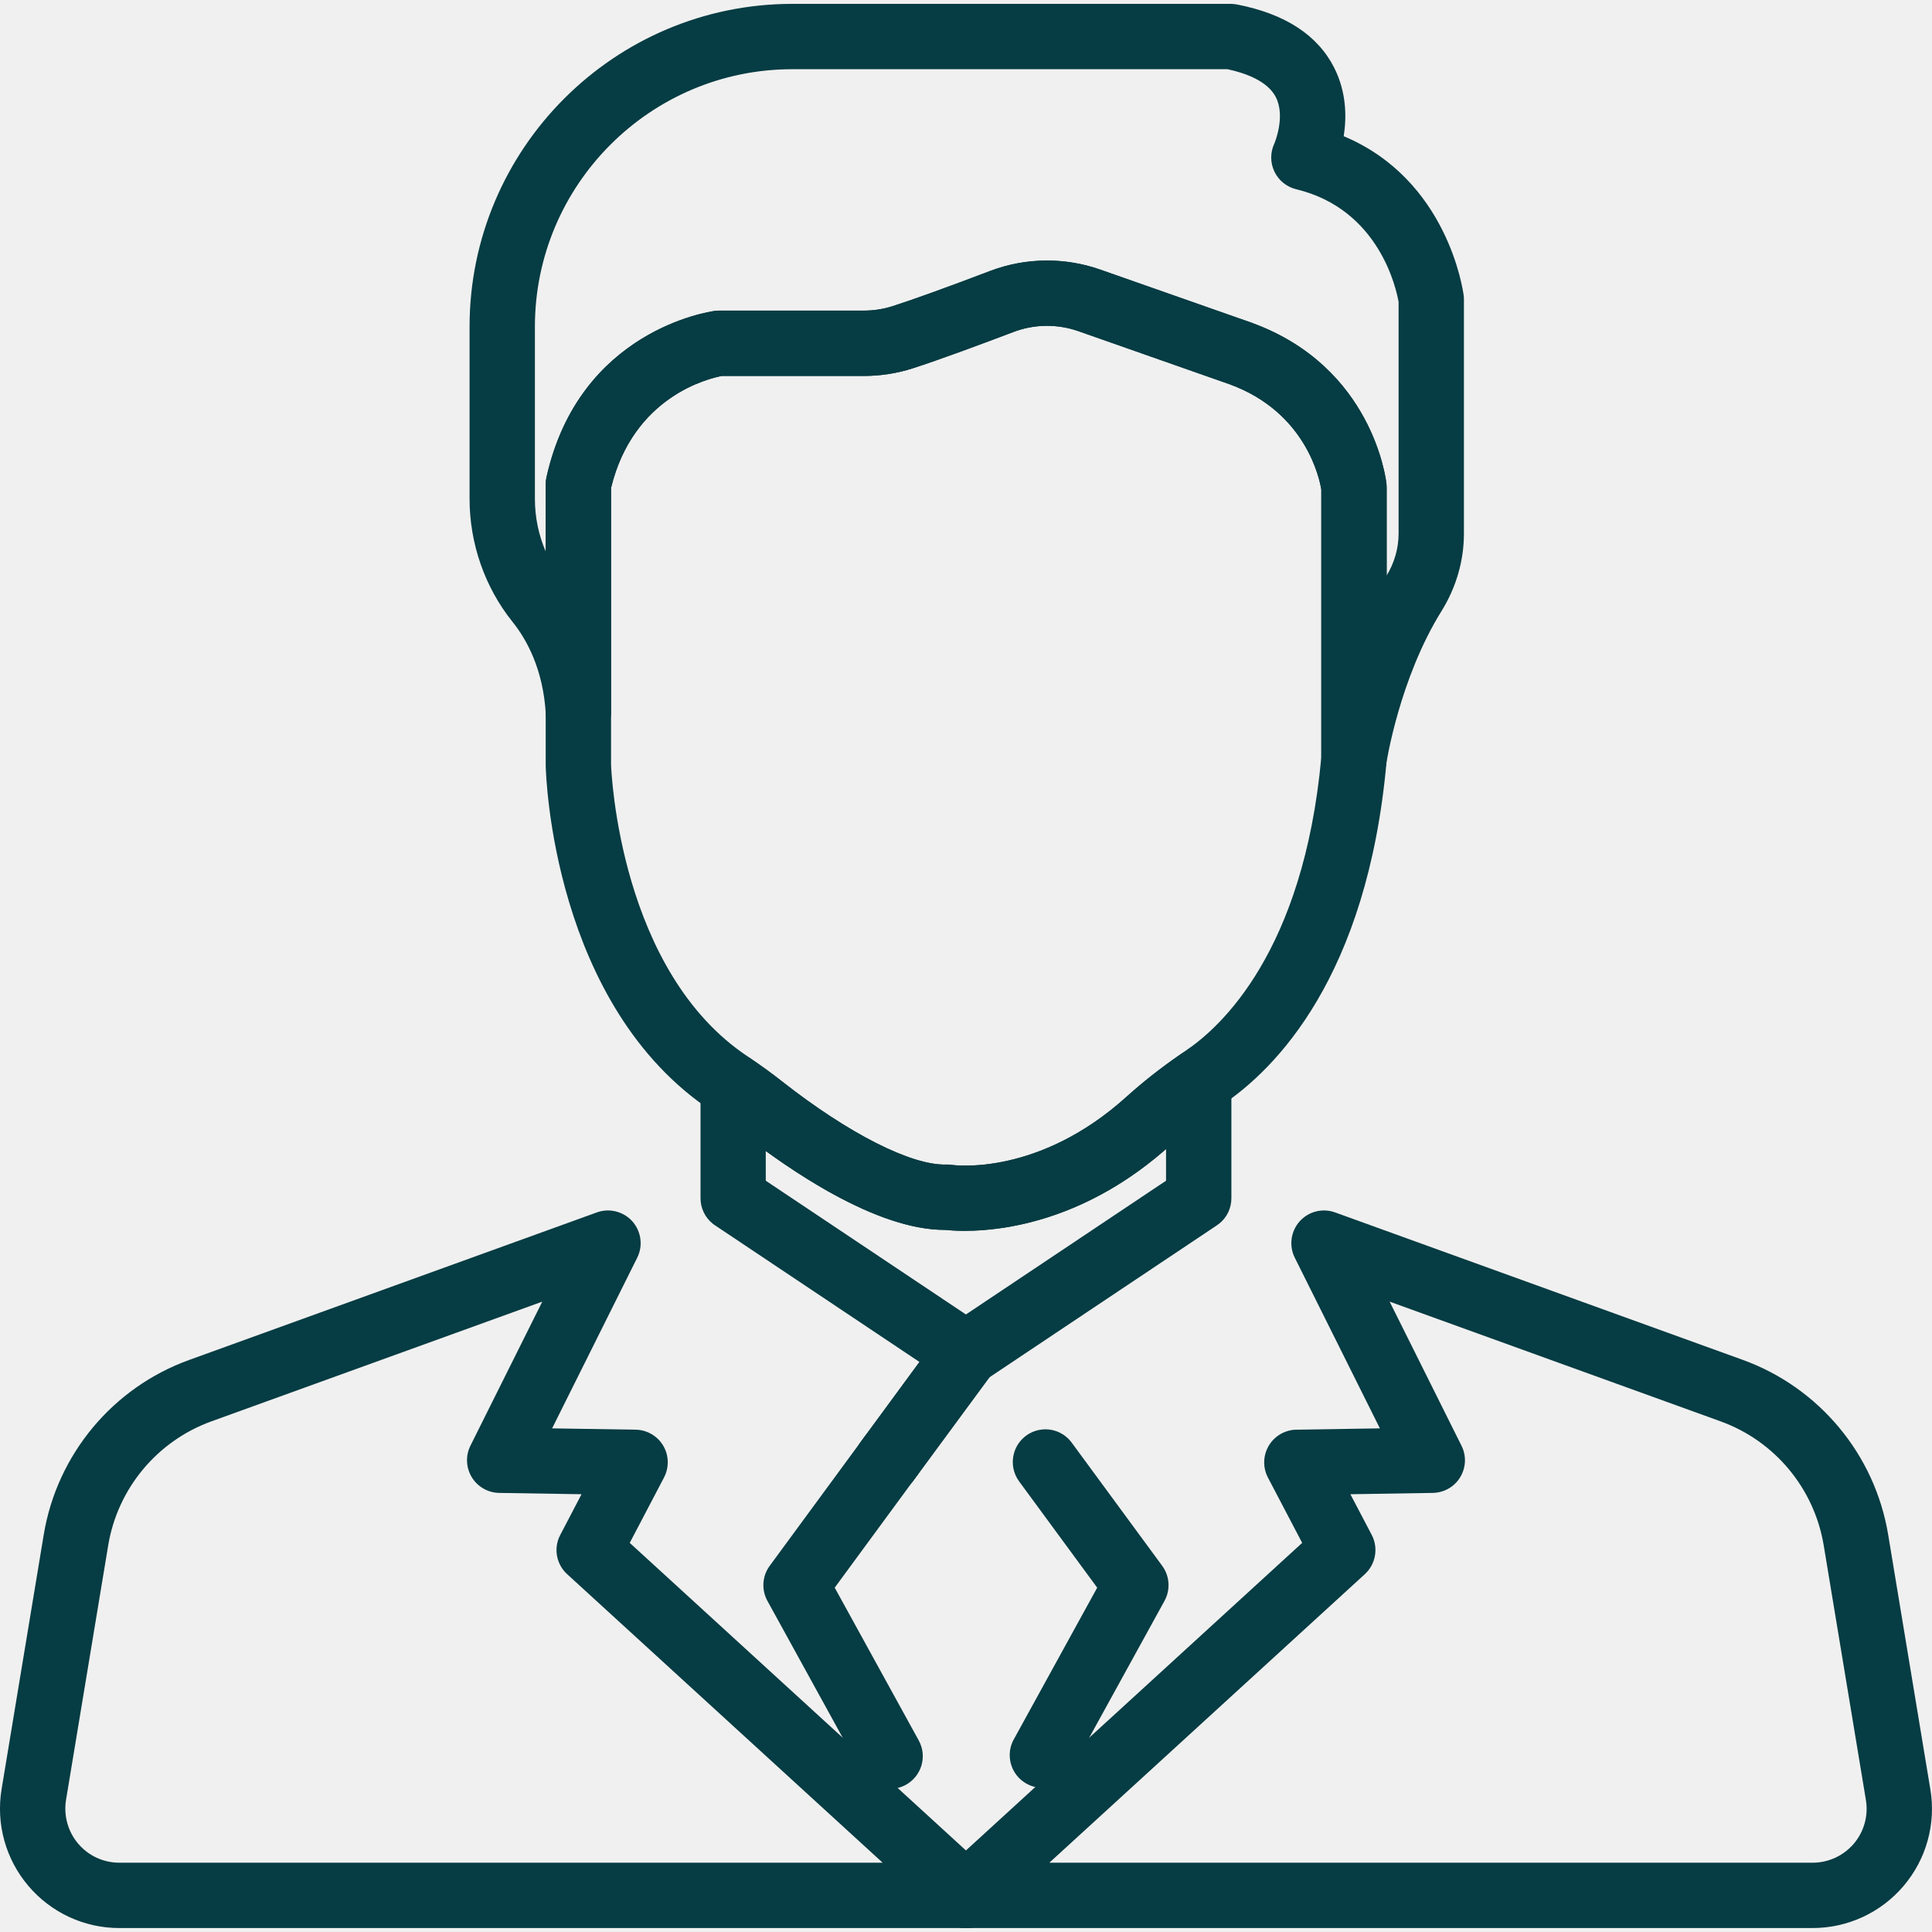
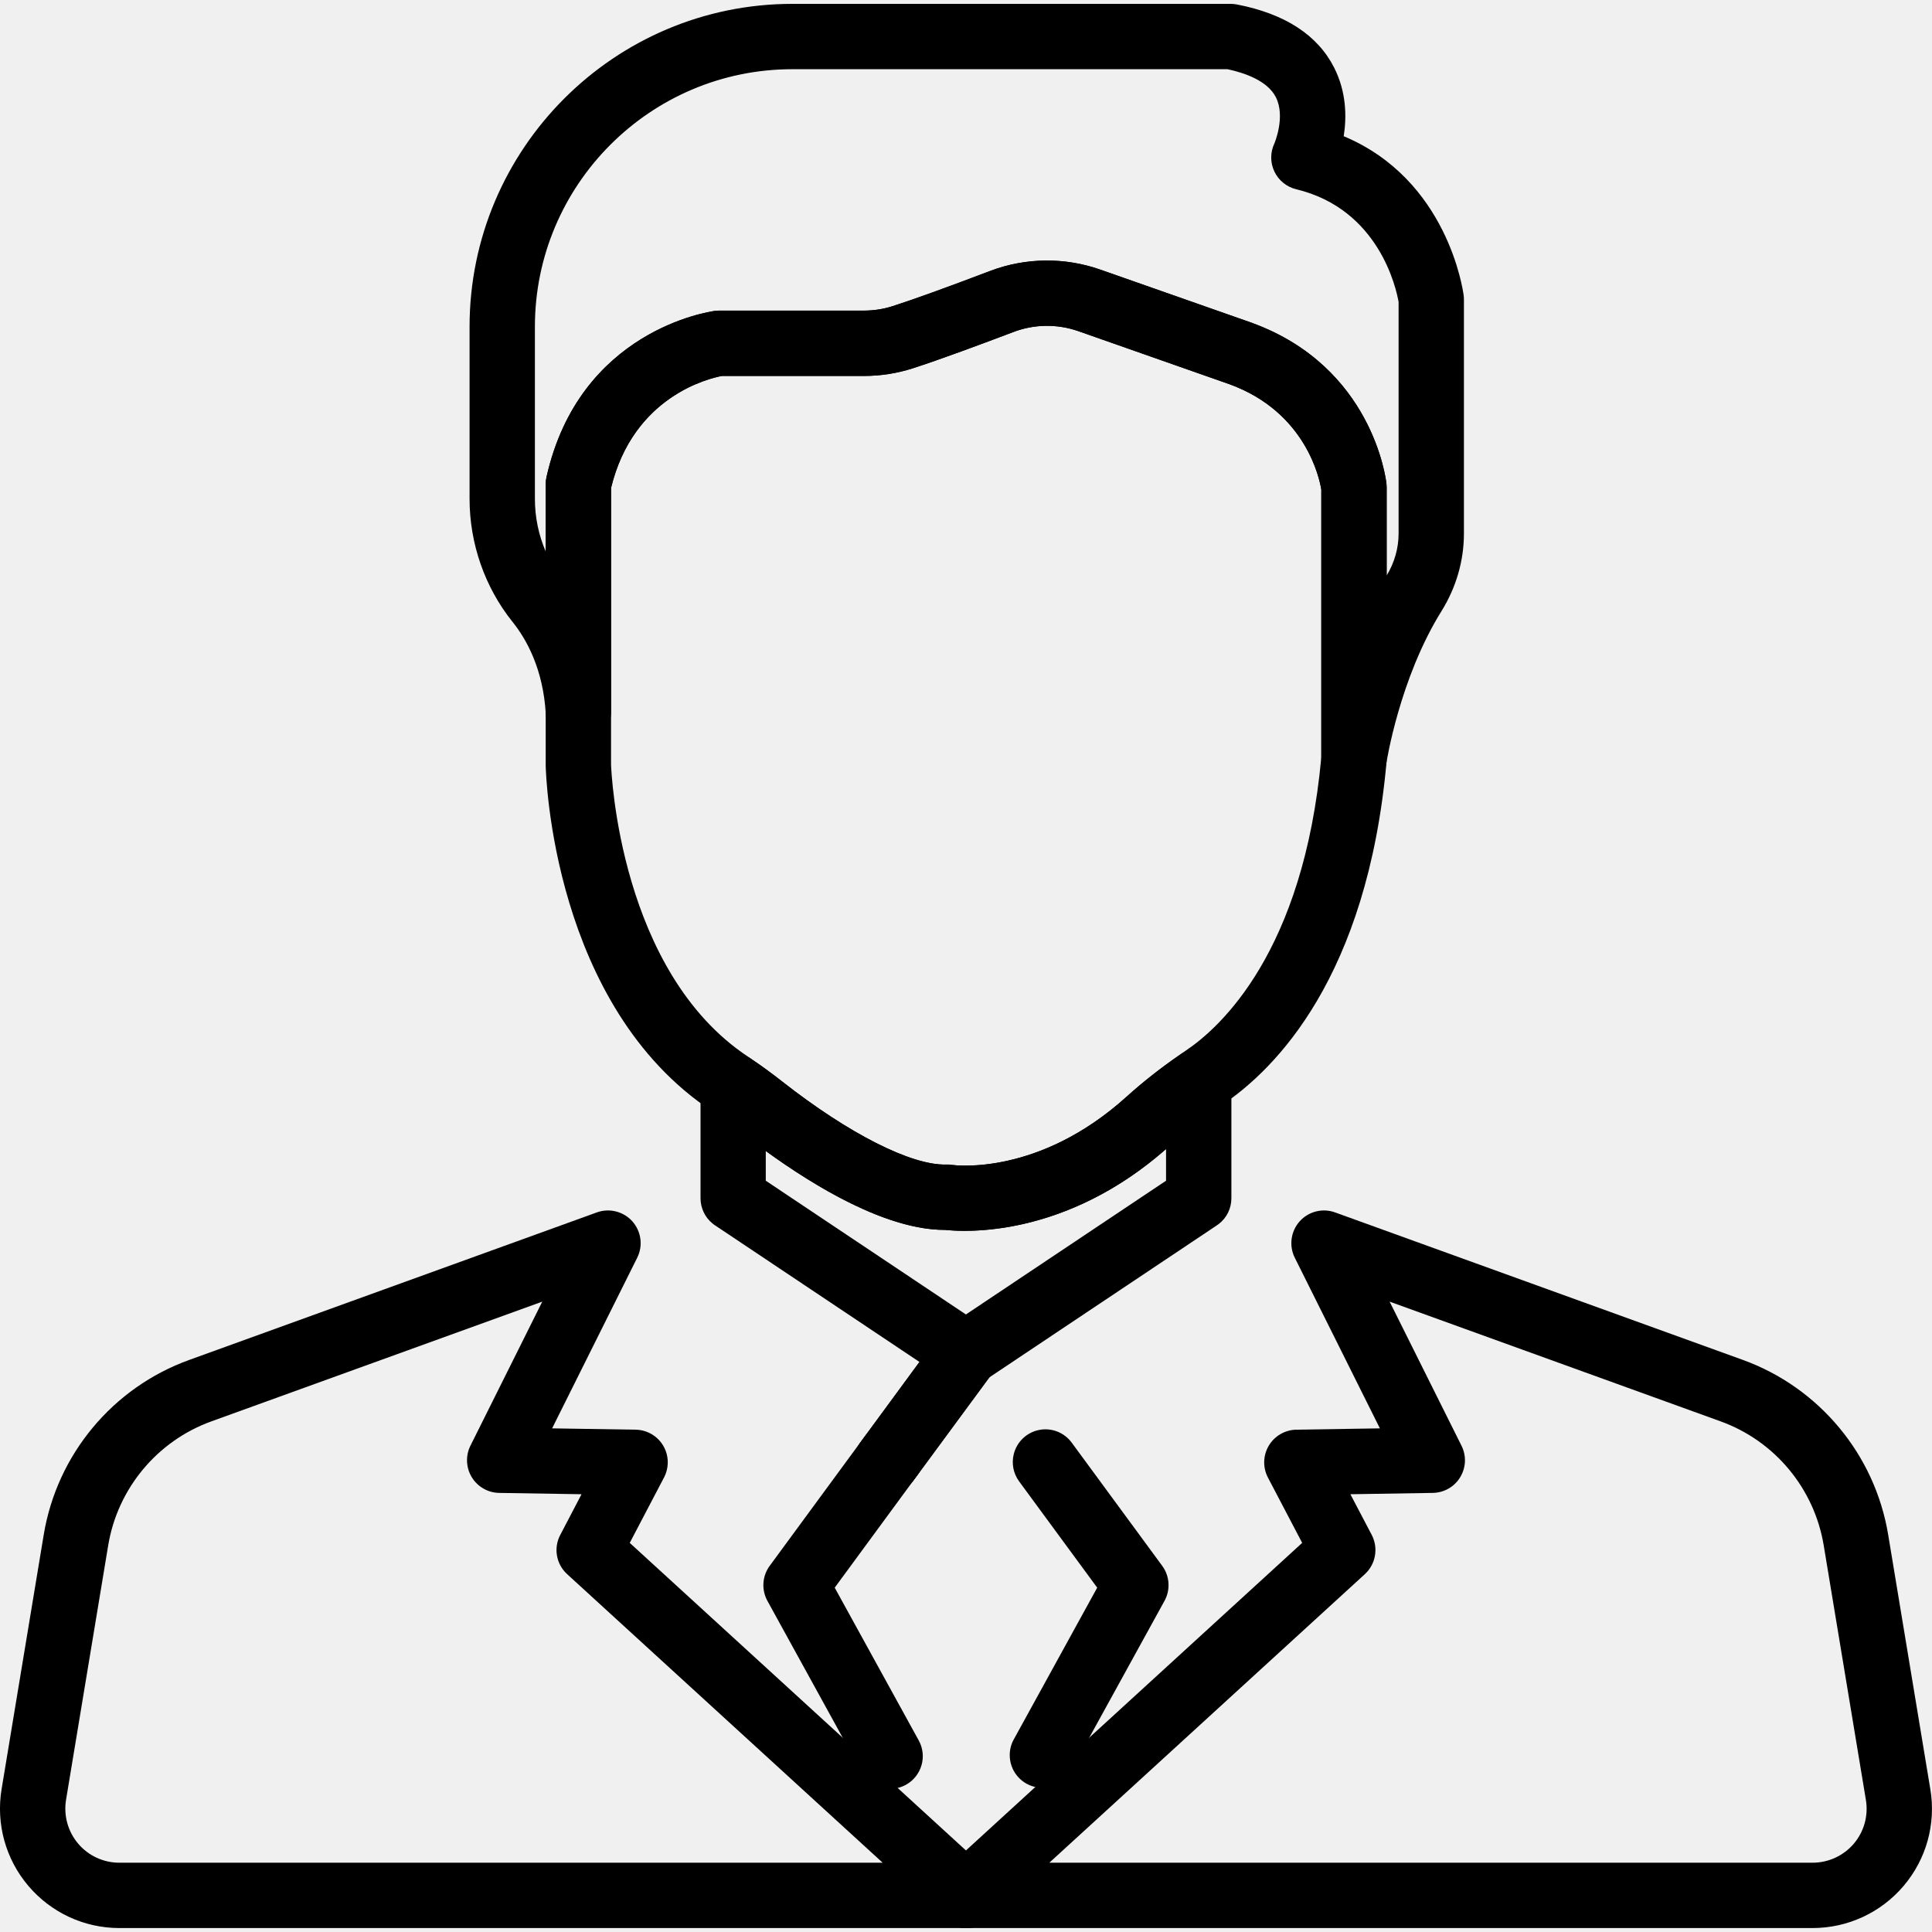
- <svg xmlns="http://www.w3.org/2000/svg" width="22" height="22" viewBox="0 0 22 22" fill="none">
+ <svg width="22" height="22" viewBox="0 0 22 22" fill="currentColor">
  <g clip-path="url(#clip0_743_6125)">
-     <path d="M10.365 16.28C10.2 16.159 9.967 16.194 9.845 16.36L9.799 16.422C9.678 16.587 9.713 16.82 9.878 16.942C9.945 16.991 10.022 17.014 10.099 17.014C10.213 17.014 10.325 16.962 10.398 16.863L10.445 16.8C10.566 16.634 10.531 16.402 10.365 16.28Z" fill="#063C43" />
-     <path d="M10.462 19.819L9.505 18.079L10.398 16.863C10.52 16.697 10.484 16.464 10.319 16.343C10.153 16.221 9.92 16.257 9.799 16.422L8.765 17.83C8.679 17.947 8.669 18.103 8.739 18.23L9.81 20.177V20.177C9.878 20.3 10.005 20.37 10.136 20.37C10.197 20.37 10.258 20.355 10.315 20.324C10.495 20.225 10.561 19.999 10.462 19.819Z" fill="#063C43" />
-     <path d="M13.234 17.83L12.204 16.428C12.119 16.312 11.975 16.255 11.833 16.283C11.691 16.311 11.579 16.418 11.544 16.558C11.517 16.666 11.539 16.779 11.605 16.869L12.494 18.079L11.544 19.807C11.513 19.862 11.498 19.924 11.498 19.986C11.498 20.156 11.613 20.304 11.777 20.346C11.808 20.355 11.839 20.358 11.87 20.358C12.003 20.358 12.129 20.286 12.195 20.166L13.26 18.23C13.33 18.103 13.32 17.947 13.234 17.83Z" fill="#063C43" />
-     <path d="M13.823 11.985C13.701 11.921 13.553 11.93 13.439 12.008C13.218 12.16 13.013 12.322 12.829 12.488C11.828 13.393 10.877 13.27 10.84 13.265C10.817 13.261 10.794 13.26 10.772 13.261C10.376 13.271 9.663 12.909 8.909 12.317C8.793 12.226 8.675 12.14 8.557 12.06C8.443 11.983 8.295 11.975 8.174 12.04C8.052 12.104 7.977 12.23 7.977 12.368V13.644C7.977 13.757 8.028 13.864 8.116 13.934C8.126 13.943 8.137 13.95 8.148 13.957L10.786 15.72C10.786 15.72 10.787 15.72 10.787 15.721L10.794 15.725C10.856 15.767 10.928 15.787 10.999 15.787C11.06 15.787 11.12 15.773 11.175 15.743C11.187 15.737 11.198 15.73 11.209 15.723C11.21 15.722 11.211 15.721 11.213 15.72C11.214 15.719 11.216 15.718 11.217 15.717L13.848 13.959C13.859 13.952 13.869 13.945 13.879 13.937C13.97 13.867 14.022 13.759 14.022 13.644V12.314C14.022 12.176 13.946 12.049 13.823 11.985ZM13.278 13.445L10.999 14.968L8.72 13.445V13.107C9.275 13.51 10.092 14.005 10.757 14.005C10.758 14.005 10.76 14.005 10.761 14.005C10.985 14.029 12.124 14.097 13.278 13.084V13.445H13.278Z" fill="#063C43" />
-     <path d="M11.366 15.354C11.342 15.207 11.231 15.089 11.086 15.054C10.94 15.019 10.788 15.075 10.7 15.196L9.845 16.36C9.723 16.526 9.759 16.759 9.924 16.88C9.991 16.929 10.068 16.952 10.144 16.952C10.259 16.952 10.371 16.9 10.444 16.8L11.295 15.642C11.343 15.579 11.371 15.5 11.371 15.416C11.371 15.395 11.37 15.375 11.366 15.354Z" fill="#063C43" />
-     <path d="M16.667 3.363C16.659 3.305 16.485 2.047 15.301 1.551C15.336 1.33 15.332 1.046 15.192 0.77C15.004 0.399 14.632 0.157 14.086 0.051C14.063 0.047 14.039 0.044 14.016 0.044H9.023C6.996 0.044 5.347 1.694 5.347 3.721V5.68C5.347 6.19 5.521 6.688 5.836 7.081C5.993 7.276 6.186 7.617 6.215 8.132C6.226 8.333 6.395 8.488 6.597 8.482C6.798 8.477 6.958 8.312 6.958 8.111V5.557C7.211 4.512 8.073 4.309 8.221 4.281H9.836C10.026 4.281 10.213 4.252 10.391 4.195C10.698 4.097 11.185 3.915 11.54 3.781C11.777 3.69 12.04 3.687 12.28 3.771L14.008 4.378C14.873 4.697 15.027 5.456 15.046 5.575V8.64C15.046 8.835 15.196 8.996 15.39 9.011C15.4 9.012 15.409 9.012 15.418 9.012C15.601 9.012 15.758 8.878 15.786 8.695C15.787 8.686 15.936 7.726 16.415 6.958C16.581 6.691 16.67 6.386 16.67 6.076V3.41C16.67 3.394 16.669 3.379 16.667 3.363ZM15.926 6.076C15.926 6.242 15.879 6.407 15.79 6.554V5.55C15.79 5.536 15.789 5.523 15.788 5.509C15.782 5.455 15.628 4.181 14.262 3.679C14.261 3.678 14.259 3.678 14.258 3.677L12.526 3.069C12.331 3.001 12.127 2.967 11.922 2.967C11.703 2.967 11.484 3.006 11.276 3.085C10.779 3.274 10.395 3.413 10.164 3.487C10.059 3.52 9.949 3.537 9.836 3.537H8.191C8.175 3.537 8.159 3.538 8.143 3.54C8.08 3.549 6.597 3.76 6.223 5.433C6.217 5.46 6.214 5.487 6.214 5.514V6.28C6.133 6.092 6.091 5.888 6.091 5.68V3.721C6.091 2.104 7.406 0.788 9.023 0.788H13.978C14.183 0.832 14.432 0.922 14.527 1.104C14.643 1.328 14.511 1.635 14.511 1.635C14.463 1.737 14.464 1.854 14.512 1.954C14.56 2.055 14.652 2.129 14.76 2.155C15.707 2.383 15.9 3.291 15.926 3.438V6.076H15.926Z" fill="#063C43" />
-     <path d="M15.788 5.509C15.782 5.455 15.628 4.18 14.263 3.679C14.261 3.678 14.259 3.678 14.258 3.677L12.526 3.069C12.121 2.927 11.677 2.933 11.276 3.085C10.779 3.274 10.395 3.412 10.164 3.486C10.059 3.52 9.949 3.537 9.836 3.537H8.191C8.175 3.537 8.159 3.538 8.143 3.54C8.08 3.548 6.597 3.759 6.223 5.433C6.217 5.459 6.214 5.486 6.214 5.514V8.711C6.214 8.714 6.214 8.717 6.214 8.72C6.217 8.831 6.295 11.454 8.108 12.653L8.117 12.66C8.125 12.665 8.133 12.671 8.141 12.676C8.244 12.746 8.348 12.822 8.45 12.902C8.978 13.316 9.973 14.005 10.758 14.005C10.759 14.005 10.76 14.005 10.762 14.005C10.805 14.009 10.881 14.016 10.984 14.016C11.429 14.016 12.378 13.899 13.328 13.04C13.488 12.896 13.667 12.755 13.862 12.62L13.89 12.601C13.899 12.595 13.908 12.588 13.917 12.582C14.522 12.176 15.569 11.128 15.789 8.673C15.79 8.662 15.79 8.651 15.79 8.64V5.549C15.79 5.536 15.789 5.523 15.788 5.509ZM15.046 8.623C14.843 10.839 13.899 11.698 13.502 11.964C13.488 11.974 13.474 11.984 13.46 11.993L13.44 12.008C13.219 12.16 13.013 12.322 12.829 12.488C11.832 13.389 10.884 13.271 10.838 13.265C10.816 13.261 10.794 13.26 10.772 13.261C10.377 13.271 9.664 12.909 8.909 12.317C8.794 12.226 8.675 12.139 8.557 12.06L8.548 12.053C8.539 12.047 8.53 12.041 8.52 12.034C7.057 11.066 6.962 8.8 6.958 8.706V5.556C7.212 4.508 8.079 4.307 8.22 4.281H9.836C10.026 4.281 10.213 4.252 10.391 4.195C10.698 4.096 11.185 3.915 11.54 3.78C11.777 3.69 12.04 3.687 12.28 3.771L14.008 4.378C14.873 4.697 15.027 5.456 15.046 5.575V8.623H15.046Z" fill="#063C43" />
-     <path d="M11.332 15.249C11.275 15.133 11.16 15.056 11.031 15.045C10.902 15.034 10.777 15.091 10.7 15.196L9.809 16.409C9.688 16.575 9.723 16.807 9.888 16.929C9.955 16.978 10.032 17.001 10.108 17.001C10.223 17.001 10.335 16.949 10.408 16.85L11.299 15.641C11.346 15.577 11.372 15.495 11.372 15.416C11.372 15.358 11.358 15.301 11.332 15.249Z" fill="#063C43" />
-     <path d="M11.356 21.238C11.216 21.092 10.985 21.084 10.836 21.221L10.751 21.299C10.623 21.415 10.593 21.604 10.677 21.754L10.68 21.759C10.736 21.861 10.838 21.93 10.953 21.946C10.97 21.948 10.988 21.95 11.005 21.95C11.102 21.95 11.197 21.911 11.268 21.841L11.35 21.758C11.493 21.615 11.495 21.384 11.356 21.238Z" fill="#063C43" />
-     <path d="M11.249 21.299L11.164 21.221C11.014 21.084 10.783 21.092 10.644 21.238C10.504 21.384 10.507 21.615 10.649 21.758L10.732 21.841C10.802 21.911 10.897 21.95 10.995 21.95C11.012 21.95 11.03 21.948 11.048 21.946C11.163 21.93 11.265 21.859 11.321 21.757L11.324 21.752C11.406 21.602 11.375 21.414 11.249 21.299Z" fill="#063C43" />
-     <path d="M11.255 21.304L11.254 21.304C11.197 21.25 11.122 21.215 11.04 21.206C10.931 21.194 10.824 21.231 10.746 21.303L10.745 21.304C10.67 21.373 10.626 21.469 10.624 21.571C10.622 21.673 10.662 21.771 10.734 21.843L10.738 21.847C10.81 21.919 10.905 21.955 11 21.955C11.095 21.955 11.19 21.919 11.263 21.846L11.267 21.842C11.339 21.77 11.378 21.672 11.376 21.57C11.373 21.469 11.33 21.373 11.255 21.304Z" fill="#063C43" />
-     <path d="M11.121 15.056C10.967 15.006 10.798 15.063 10.704 15.195C10.599 15.343 10.616 15.544 10.744 15.673C10.816 15.745 10.911 15.782 11.008 15.782C11.082 15.782 11.157 15.76 11.222 15.714C11.321 15.644 11.38 15.531 11.38 15.41V15.409C11.38 15.247 11.275 15.105 11.121 15.056Z" fill="#063C43" />
-     <path d="M11.303 15.192L11.3 15.188C11.204 15.059 11.037 15.005 10.884 15.056C10.732 15.106 10.628 15.248 10.628 15.409V15.415C10.628 15.552 10.705 15.677 10.826 15.742C10.881 15.771 10.941 15.786 11.001 15.786C11.074 15.786 11.146 15.765 11.209 15.723C11.294 15.667 11.352 15.578 11.37 15.478C11.388 15.377 11.363 15.274 11.303 15.192Z" fill="#063C43" />
-     <path d="M21.981 20.374L21.501 17.476C21.35 16.563 20.715 15.8 19.845 15.485L15.203 13.806C15.06 13.754 14.9 13.795 14.799 13.908C14.698 14.022 14.676 14.186 14.744 14.322L15.713 16.265L14.762 16.28C14.633 16.282 14.514 16.351 14.448 16.462C14.382 16.573 14.378 16.71 14.438 16.825L14.828 17.569L10.836 21.221C10.832 21.225 10.828 21.229 10.824 21.233L10.742 21.315C10.625 21.432 10.599 21.611 10.678 21.756L10.681 21.762C10.747 21.881 10.872 21.955 11.008 21.955H20.64C21.04 21.955 21.418 21.78 21.677 21.475C21.936 21.17 22.047 20.768 21.981 20.374ZM21.11 20.994C20.992 21.132 20.821 21.211 20.64 21.211H11.949L15.542 17.925C15.666 17.811 15.698 17.627 15.62 17.478L15.377 17.015L16.315 17C16.443 16.998 16.561 16.931 16.627 16.822C16.694 16.712 16.7 16.577 16.642 16.462L15.824 14.822L19.592 16.185C20.21 16.408 20.66 16.95 20.767 17.598L21.247 20.495C21.247 20.495 21.247 20.495 21.247 20.495C21.277 20.674 21.227 20.856 21.11 20.994Z" fill="#063C43" />
-     <path d="M11.257 21.308L11.253 21.304C11.106 21.17 10.88 21.176 10.739 21.317L10.736 21.321C10.63 21.428 10.598 21.587 10.656 21.726C10.714 21.865 10.849 21.955 10.999 21.955H11.008C11.161 21.955 11.299 21.861 11.355 21.717C11.41 21.573 11.371 21.411 11.257 21.308Z" fill="#063C43" />
-     <path d="M11.246 21.297C11.162 21.221 11.047 21.187 10.935 21.206C10.823 21.226 10.726 21.295 10.671 21.394L10.669 21.399C10.591 21.542 10.614 21.719 10.728 21.837L10.729 21.838C10.802 21.913 10.899 21.951 10.996 21.951C11.086 21.951 11.176 21.919 11.247 21.854L11.251 21.851C11.285 21.82 11.312 21.783 11.333 21.742C11.408 21.592 11.371 21.409 11.246 21.297Z" fill="#063C43" />
-     <path d="M11.262 21.32L11.261 21.318C11.26 21.317 11.259 21.316 11.258 21.315L11.175 21.233C11.171 21.229 11.167 21.225 11.163 21.221L7.171 17.569L7.561 16.825C7.621 16.71 7.618 16.573 7.552 16.462C7.486 16.351 7.367 16.282 7.238 16.28L6.287 16.265L7.256 14.322C7.324 14.186 7.302 14.022 7.201 13.908C7.1 13.795 6.939 13.754 6.796 13.806L2.154 15.486C1.284 15.8 0.649 16.563 0.498 17.476L0.018 20.374C-0.047 20.769 0.064 21.17 0.323 21.475C0.582 21.78 0.959 21.955 1.359 21.955H11C11.151 21.955 11.286 21.864 11.344 21.725C11.401 21.586 11.369 21.426 11.262 21.32ZM1.359 21.211C1.178 21.211 1.007 21.132 0.89 20.994C0.773 20.856 0.723 20.674 0.752 20.495L1.232 17.598C1.339 16.95 1.79 16.408 2.408 16.185L6.175 14.822L5.357 16.462C5.3 16.576 5.306 16.712 5.372 16.821C5.439 16.931 5.557 16.998 5.684 17L6.622 17.015L6.38 17.478C6.301 17.627 6.333 17.811 6.458 17.925L10.051 21.211H1.359Z" fill="#063C43" />
+     <path d="M10.365 16.28C10.2 16.159 9.967 16.194 9.845 16.36L9.799 16.422C9.678 16.587 9.713 16.82 9.878 16.942C9.945 16.991 10.022 17.014 10.099 17.014C10.213 17.014 10.325 16.962 10.398 16.863L10.445 16.8C10.566 16.634 10.531 16.402 10.365 16.28Z" fill="currentColor" />
+     <path d="M10.462 19.819L9.505 18.079L10.398 16.863C10.52 16.697 10.484 16.464 10.319 16.343C10.153 16.221 9.92 16.257 9.799 16.422L8.765 17.83C8.679 17.947 8.669 18.103 8.739 18.23L9.81 20.177V20.177C9.878 20.3 10.005 20.37 10.136 20.37C10.197 20.37 10.258 20.355 10.315 20.324C10.495 20.225 10.561 19.999 10.462 19.819Z" fill="currentColor" />
+     <path d="M13.234 17.83L12.204 16.428C12.119 16.312 11.975 16.255 11.833 16.283C11.691 16.311 11.579 16.418 11.544 16.558C11.517 16.666 11.539 16.779 11.605 16.869L12.494 18.079L11.544 19.807C11.513 19.862 11.498 19.924 11.498 19.986C11.498 20.156 11.613 20.304 11.777 20.346C11.808 20.355 11.839 20.358 11.87 20.358C12.003 20.358 12.129 20.286 12.195 20.166L13.26 18.23C13.33 18.103 13.32 17.947 13.234 17.83Z" fill="currentColor" />
+     <path d="M13.823 11.985C13.701 11.921 13.553 11.93 13.439 12.008C13.218 12.16 13.013 12.322 12.829 12.488C11.828 13.393 10.877 13.27 10.84 13.265C10.817 13.261 10.794 13.26 10.772 13.261C10.376 13.271 9.663 12.909 8.909 12.317C8.793 12.226 8.675 12.14 8.557 12.06C8.443 11.983 8.295 11.975 8.174 12.04C8.052 12.104 7.977 12.23 7.977 12.368V13.644C7.977 13.757 8.028 13.864 8.116 13.934C8.126 13.943 8.137 13.95 8.148 13.957L10.786 15.72C10.786 15.72 10.787 15.72 10.787 15.721L10.794 15.725C10.856 15.767 10.928 15.787 10.999 15.787C11.06 15.787 11.12 15.773 11.175 15.743C11.187 15.737 11.198 15.73 11.209 15.723C11.21 15.722 11.211 15.721 11.213 15.72C11.214 15.719 11.216 15.718 11.217 15.717L13.848 13.959C13.859 13.952 13.869 13.945 13.879 13.937C13.97 13.867 14.022 13.759 14.022 13.644V12.314C14.022 12.176 13.946 12.049 13.823 11.985ZM13.278 13.445L10.999 14.968L8.72 13.445V13.107C9.275 13.51 10.092 14.005 10.757 14.005C10.758 14.005 10.76 14.005 10.761 14.005C10.985 14.029 12.124 14.097 13.278 13.084V13.445H13.278Z" fill="currentColor" />
+     <path d="M11.366 15.354C11.342 15.207 11.231 15.089 11.086 15.054C10.94 15.019 10.788 15.075 10.7 15.196L9.845 16.36C9.723 16.526 9.759 16.759 9.924 16.88C9.991 16.929 10.068 16.952 10.144 16.952C10.259 16.952 10.371 16.9 10.444 16.8L11.295 15.642C11.343 15.579 11.371 15.5 11.371 15.416C11.371 15.395 11.37 15.375 11.366 15.354Z" fill="currentColor" />
+     <path d="M16.667 3.363C16.659 3.305 16.485 2.047 15.301 1.551C15.336 1.33 15.332 1.046 15.192 0.77C15.004 0.399 14.632 0.157 14.086 0.051C14.063 0.047 14.039 0.044 14.016 0.044H9.023C6.996 0.044 5.347 1.694 5.347 3.721V5.68C5.347 6.19 5.521 6.688 5.836 7.081C5.993 7.276 6.186 7.617 6.215 8.132C6.226 8.333 6.395 8.488 6.597 8.482C6.798 8.477 6.958 8.312 6.958 8.111V5.557C7.211 4.512 8.073 4.309 8.221 4.281H9.836C10.026 4.281 10.213 4.252 10.391 4.195C10.698 4.097 11.185 3.915 11.54 3.781C11.777 3.69 12.04 3.687 12.28 3.771L14.008 4.378C14.873 4.697 15.027 5.456 15.046 5.575V8.64C15.046 8.835 15.196 8.996 15.39 9.011C15.4 9.012 15.409 9.012 15.418 9.012C15.601 9.012 15.758 8.878 15.786 8.695C15.787 8.686 15.936 7.726 16.415 6.958C16.581 6.691 16.67 6.386 16.67 6.076V3.41C16.67 3.394 16.669 3.379 16.667 3.363ZM15.926 6.076C15.926 6.242 15.879 6.407 15.79 6.554V5.55C15.79 5.536 15.789 5.523 15.788 5.509C15.782 5.455 15.628 4.181 14.262 3.679C14.261 3.678 14.259 3.678 14.258 3.677L12.526 3.069C12.331 3.001 12.127 2.967 11.922 2.967C11.703 2.967 11.484 3.006 11.276 3.085C10.779 3.274 10.395 3.413 10.164 3.487C10.059 3.52 9.949 3.537 9.836 3.537H8.191C8.175 3.537 8.159 3.538 8.143 3.54C8.08 3.549 6.597 3.76 6.223 5.433C6.217 5.46 6.214 5.487 6.214 5.514V6.28C6.133 6.092 6.091 5.888 6.091 5.68V3.721C6.091 2.104 7.406 0.788 9.023 0.788H13.978C14.183 0.832 14.432 0.922 14.527 1.104C14.643 1.328 14.511 1.635 14.511 1.635C14.463 1.737 14.464 1.854 14.512 1.954C14.56 2.055 14.652 2.129 14.76 2.155C15.707 2.383 15.9 3.291 15.926 3.438V6.076H15.926Z" fill="currentColor" />
+     <path d="M15.788 5.509C15.782 5.455 15.628 4.18 14.263 3.679C14.261 3.678 14.259 3.678 14.258 3.677L12.526 3.069C12.121 2.927 11.677 2.933 11.276 3.085C10.779 3.274 10.395 3.412 10.164 3.486C10.059 3.52 9.949 3.537 9.836 3.537H8.191C8.175 3.537 8.159 3.538 8.143 3.54C8.08 3.548 6.597 3.759 6.223 5.433C6.217 5.459 6.214 5.486 6.214 5.514V8.711C6.214 8.714 6.214 8.717 6.214 8.72C6.217 8.831 6.295 11.454 8.108 12.653L8.117 12.66C8.125 12.665 8.133 12.671 8.141 12.676C8.244 12.746 8.348 12.822 8.45 12.902C8.978 13.316 9.973 14.005 10.758 14.005C10.759 14.005 10.76 14.005 10.762 14.005C10.805 14.009 10.881 14.016 10.984 14.016C11.429 14.016 12.378 13.899 13.328 13.04C13.488 12.896 13.667 12.755 13.862 12.62L13.89 12.601C13.899 12.595 13.908 12.588 13.917 12.582C14.522 12.176 15.569 11.128 15.789 8.673C15.79 8.662 15.79 8.651 15.79 8.64V5.549C15.79 5.536 15.789 5.523 15.788 5.509ZM15.046 8.623C14.843 10.839 13.899 11.698 13.502 11.964C13.488 11.974 13.474 11.984 13.46 11.993L13.44 12.008C13.219 12.16 13.013 12.322 12.829 12.488C11.832 13.389 10.884 13.271 10.838 13.265C10.816 13.261 10.794 13.26 10.772 13.261C10.377 13.271 9.664 12.909 8.909 12.317C8.794 12.226 8.675 12.139 8.557 12.06L8.548 12.053C8.539 12.047 8.53 12.041 8.52 12.034C7.057 11.066 6.962 8.8 6.958 8.706V5.556C7.212 4.508 8.079 4.307 8.22 4.281H9.836C10.026 4.281 10.213 4.252 10.391 4.195C10.698 4.096 11.185 3.915 11.54 3.78C11.777 3.69 12.04 3.687 12.28 3.771L14.008 4.378C14.873 4.697 15.027 5.456 15.046 5.575V8.623H15.046Z" fill="currentColor" />
+     <path d="M11.332 15.249C11.275 15.133 11.16 15.056 11.031 15.045C10.902 15.034 10.777 15.091 10.7 15.196L9.809 16.409C9.688 16.575 9.723 16.807 9.888 16.929C9.955 16.978 10.032 17.001 10.108 17.001C10.223 17.001 10.335 16.949 10.408 16.85L11.299 15.641C11.346 15.577 11.372 15.495 11.372 15.416C11.372 15.358 11.358 15.301 11.332 15.249Z" fill="currentColor" />
+     <path d="M11.356 21.238C11.216 21.092 10.985 21.084 10.836 21.221L10.751 21.299C10.623 21.415 10.593 21.604 10.677 21.754L10.68 21.759C10.736 21.861 10.838 21.93 10.953 21.946C10.97 21.948 10.988 21.95 11.005 21.95C11.102 21.95 11.197 21.911 11.268 21.841L11.35 21.758C11.493 21.615 11.495 21.384 11.356 21.238Z" fill="currentColor" />
+     <path d="M11.249 21.299L11.164 21.221C11.014 21.084 10.783 21.092 10.644 21.238C10.504 21.384 10.507 21.615 10.649 21.758L10.732 21.841C10.802 21.911 10.897 21.95 10.995 21.95C11.012 21.95 11.03 21.948 11.048 21.946C11.163 21.93 11.265 21.859 11.321 21.757L11.324 21.752C11.406 21.602 11.375 21.414 11.249 21.299Z" fill="currentColor" />
+     <path d="M11.255 21.304L11.254 21.304C11.197 21.25 11.122 21.215 11.04 21.206C10.931 21.194 10.824 21.231 10.746 21.303L10.745 21.304C10.67 21.373 10.626 21.469 10.624 21.571C10.622 21.673 10.662 21.771 10.734 21.843L10.738 21.847C10.81 21.919 10.905 21.955 11 21.955C11.095 21.955 11.19 21.919 11.263 21.846L11.267 21.842C11.339 21.77 11.378 21.672 11.376 21.57C11.373 21.469 11.33 21.373 11.255 21.304Z" fill="currentColor" />
+     <path d="M11.121 15.056C10.967 15.006 10.798 15.063 10.704 15.195C10.599 15.343 10.616 15.544 10.744 15.673C10.816 15.745 10.911 15.782 11.008 15.782C11.082 15.782 11.157 15.76 11.222 15.714C11.321 15.644 11.38 15.531 11.38 15.41V15.409C11.38 15.247 11.275 15.105 11.121 15.056Z" fill="currentColor" />
+     <path d="M11.303 15.192L11.3 15.188C11.204 15.059 11.037 15.005 10.884 15.056C10.732 15.106 10.628 15.248 10.628 15.409V15.415C10.628 15.552 10.705 15.677 10.826 15.742C10.881 15.771 10.941 15.786 11.001 15.786C11.074 15.786 11.146 15.765 11.209 15.723C11.294 15.667 11.352 15.578 11.37 15.478C11.388 15.377 11.363 15.274 11.303 15.192Z" fill="currentColor" />
+     <path d="M21.981 20.374L21.501 17.476C21.35 16.563 20.715 15.8 19.845 15.485L15.203 13.806C15.06 13.754 14.9 13.795 14.799 13.908C14.698 14.022 14.676 14.186 14.744 14.322L15.713 16.265L14.762 16.28C14.633 16.282 14.514 16.351 14.448 16.462C14.382 16.573 14.378 16.71 14.438 16.825L14.828 17.569L10.836 21.221C10.832 21.225 10.828 21.229 10.824 21.233L10.742 21.315C10.625 21.432 10.599 21.611 10.678 21.756L10.681 21.762C10.747 21.881 10.872 21.955 11.008 21.955H20.64C21.04 21.955 21.418 21.78 21.677 21.475C21.936 21.17 22.047 20.768 21.981 20.374ZM21.11 20.994C20.992 21.132 20.821 21.211 20.64 21.211H11.949L15.542 17.925C15.666 17.811 15.698 17.627 15.62 17.478L15.377 17.015L16.315 17C16.443 16.998 16.561 16.931 16.627 16.822C16.694 16.712 16.7 16.577 16.642 16.462L15.824 14.822L19.592 16.185C20.21 16.408 20.66 16.95 20.767 17.598L21.247 20.495C21.247 20.495 21.247 20.495 21.247 20.495C21.277 20.674 21.227 20.856 21.11 20.994Z" fill="currentColor" />
+     <path d="M11.257 21.308L11.253 21.304C11.106 21.17 10.88 21.176 10.739 21.317L10.736 21.321C10.63 21.428 10.598 21.587 10.656 21.726C10.714 21.865 10.849 21.955 10.999 21.955H11.008C11.161 21.955 11.299 21.861 11.355 21.717C11.41 21.573 11.371 21.411 11.257 21.308Z" fill="currentColor" />
+     <path d="M11.246 21.297C11.162 21.221 11.047 21.187 10.935 21.206C10.823 21.226 10.726 21.295 10.671 21.394L10.669 21.399C10.591 21.542 10.614 21.719 10.728 21.837L10.729 21.838C10.802 21.913 10.899 21.951 10.996 21.951C11.086 21.951 11.176 21.919 11.247 21.854L11.251 21.851C11.285 21.82 11.312 21.783 11.333 21.742C11.408 21.592 11.371 21.409 11.246 21.297Z" fill="currentColor" />
+     <path d="M11.262 21.32L11.261 21.318C11.26 21.317 11.259 21.316 11.258 21.315L11.175 21.233C11.171 21.229 11.167 21.225 11.163 21.221L7.171 17.569L7.561 16.825C7.621 16.71 7.618 16.573 7.552 16.462C7.486 16.351 7.367 16.282 7.238 16.28L6.287 16.265L7.256 14.322C7.324 14.186 7.302 14.022 7.201 13.908C7.1 13.795 6.939 13.754 6.796 13.806L2.154 15.486C1.284 15.8 0.649 16.563 0.498 17.476L0.018 20.374C-0.047 20.769 0.064 21.17 0.323 21.475C0.582 21.78 0.959 21.955 1.359 21.955H11C11.151 21.955 11.286 21.864 11.344 21.725C11.401 21.586 11.369 21.426 11.262 21.32ZM1.359 21.211C1.178 21.211 1.007 21.132 0.89 20.994C0.773 20.856 0.723 20.674 0.752 20.495L1.232 17.598C1.339 16.95 1.79 16.408 2.408 16.185L6.175 14.822L5.357 16.462C5.3 16.576 5.306 16.712 5.372 16.821C5.439 16.931 5.557 16.998 5.684 17L6.622 17.015L6.38 17.478C6.301 17.627 6.333 17.811 6.458 17.925L10.051 21.211H1.359Z" fill="currentColor" />
  </g>
  <defs>
    <clipPath id="clip0_743_6125">
-       <rect width="22" height="22" fill="white" />
+       <rect width="22" height="22" fill="currentColor" />
    </clipPath>
  </defs>
</svg>
